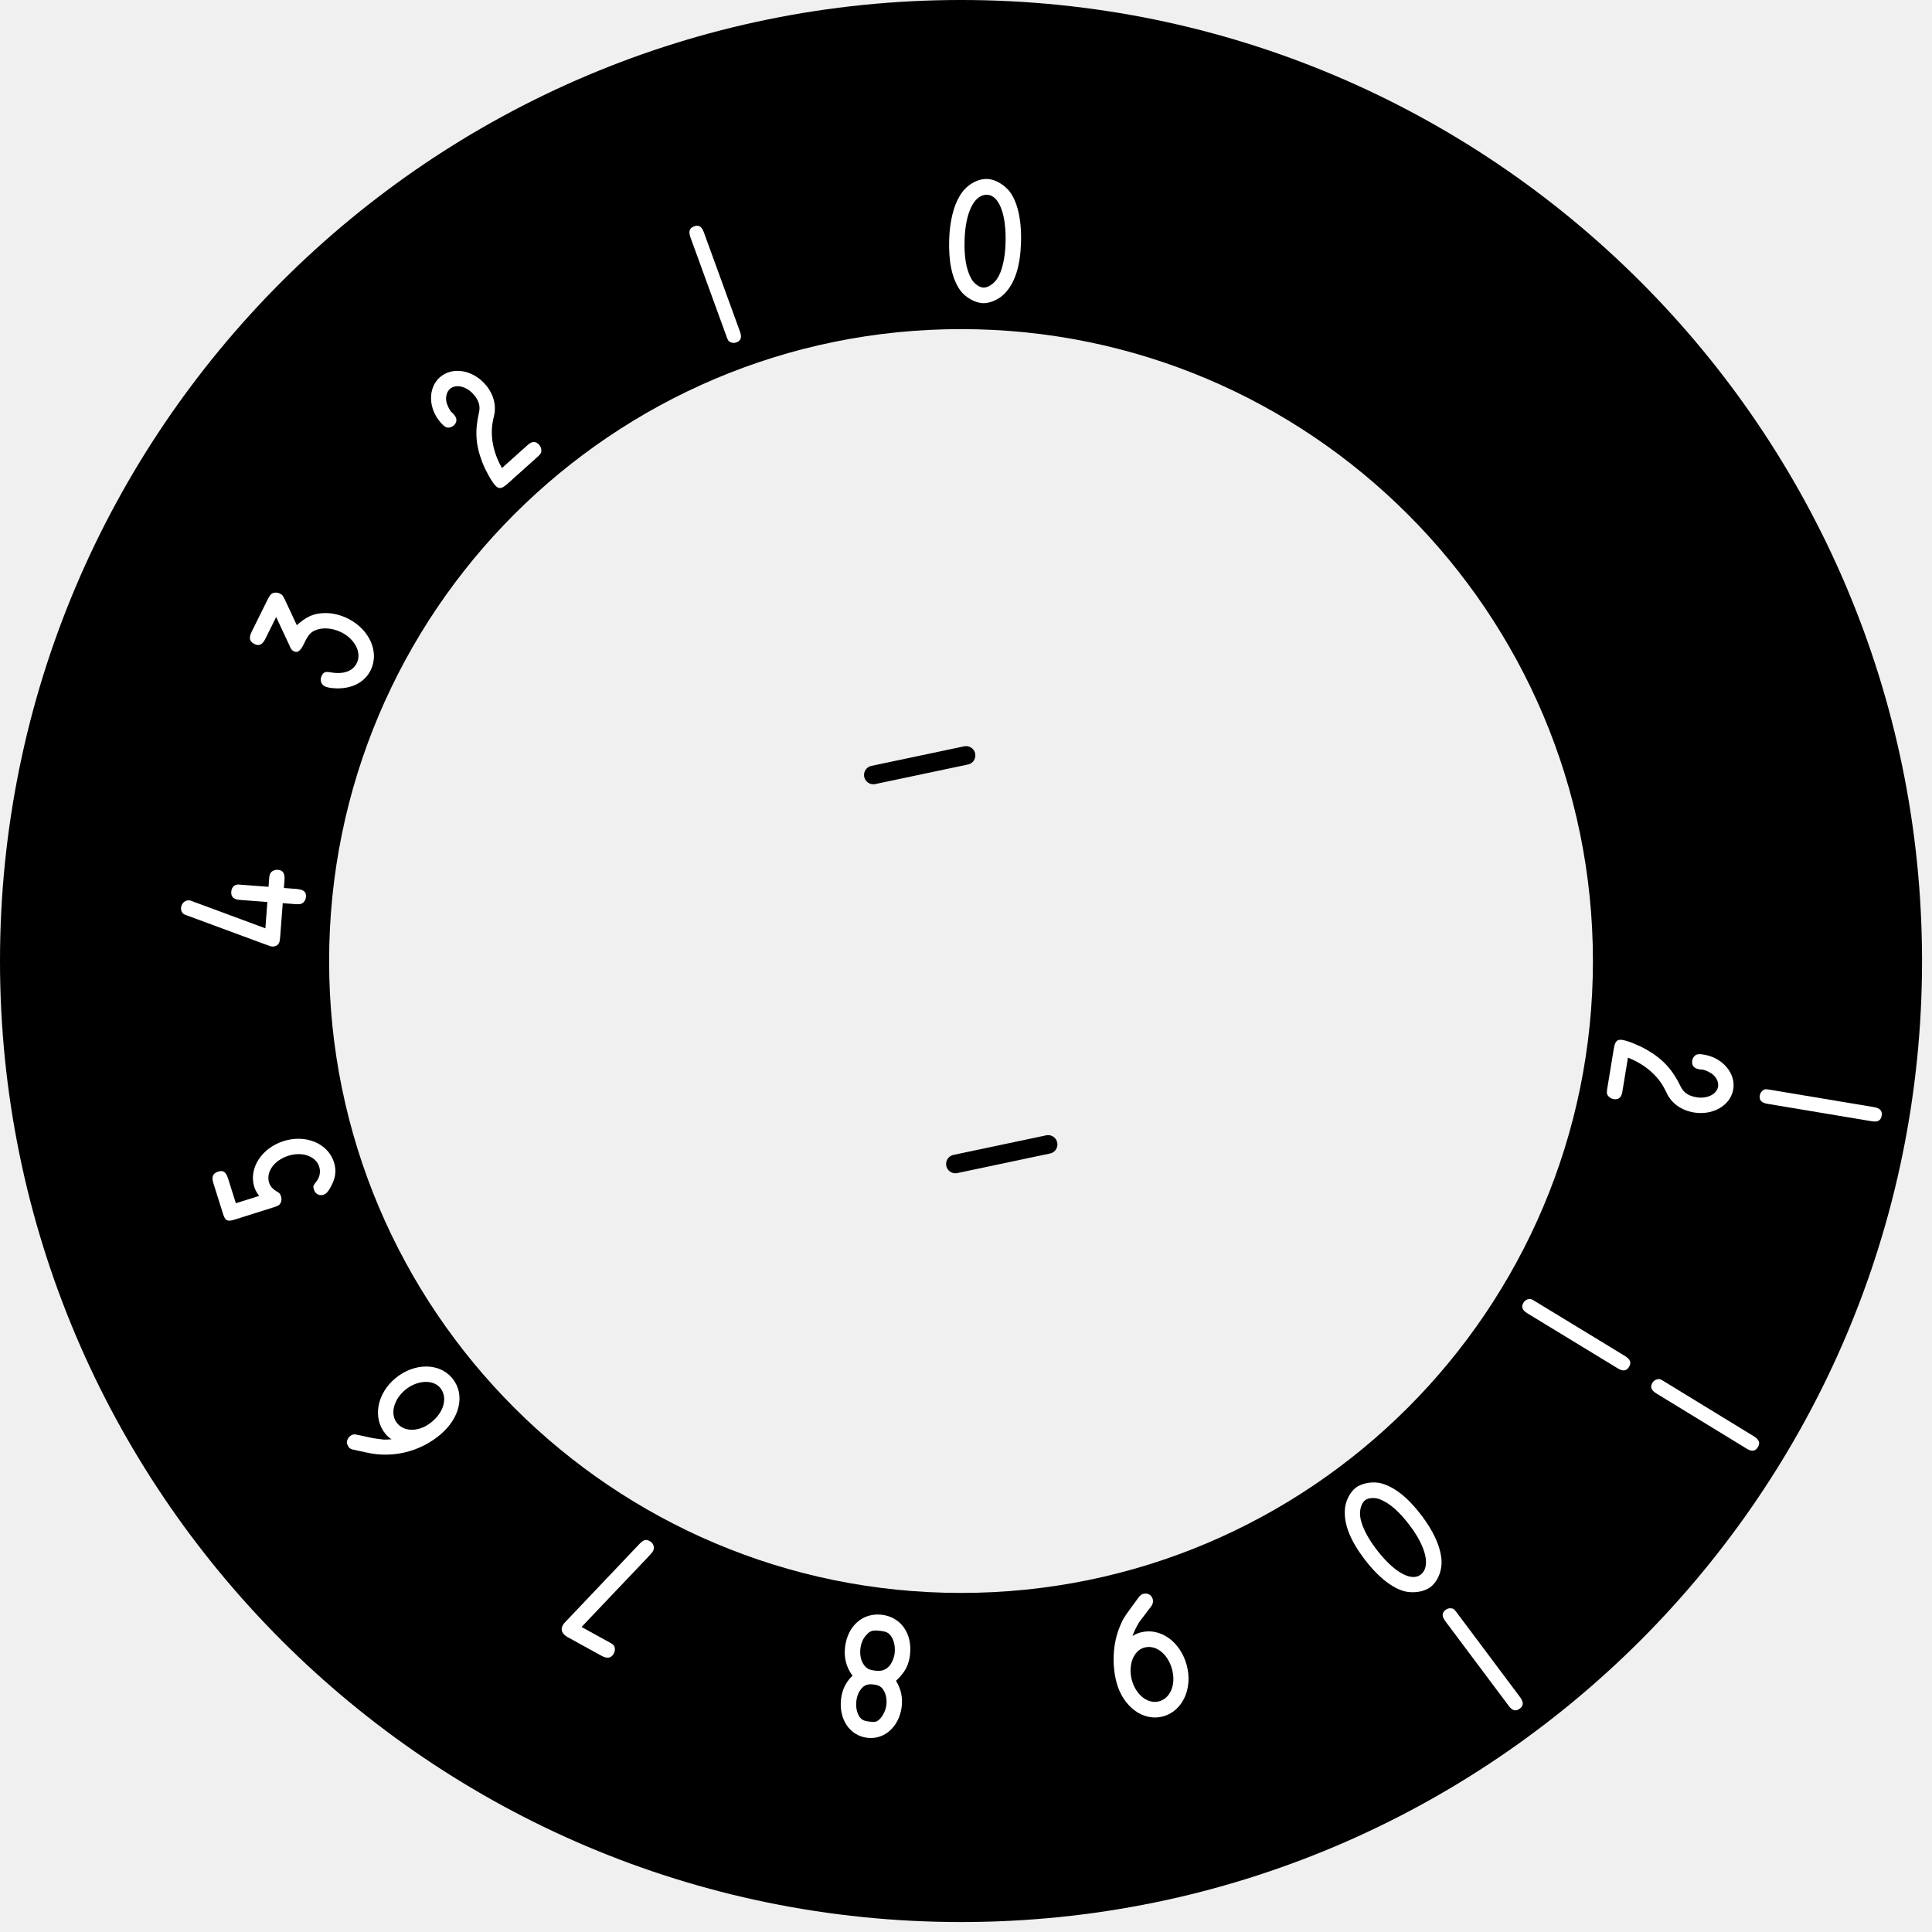
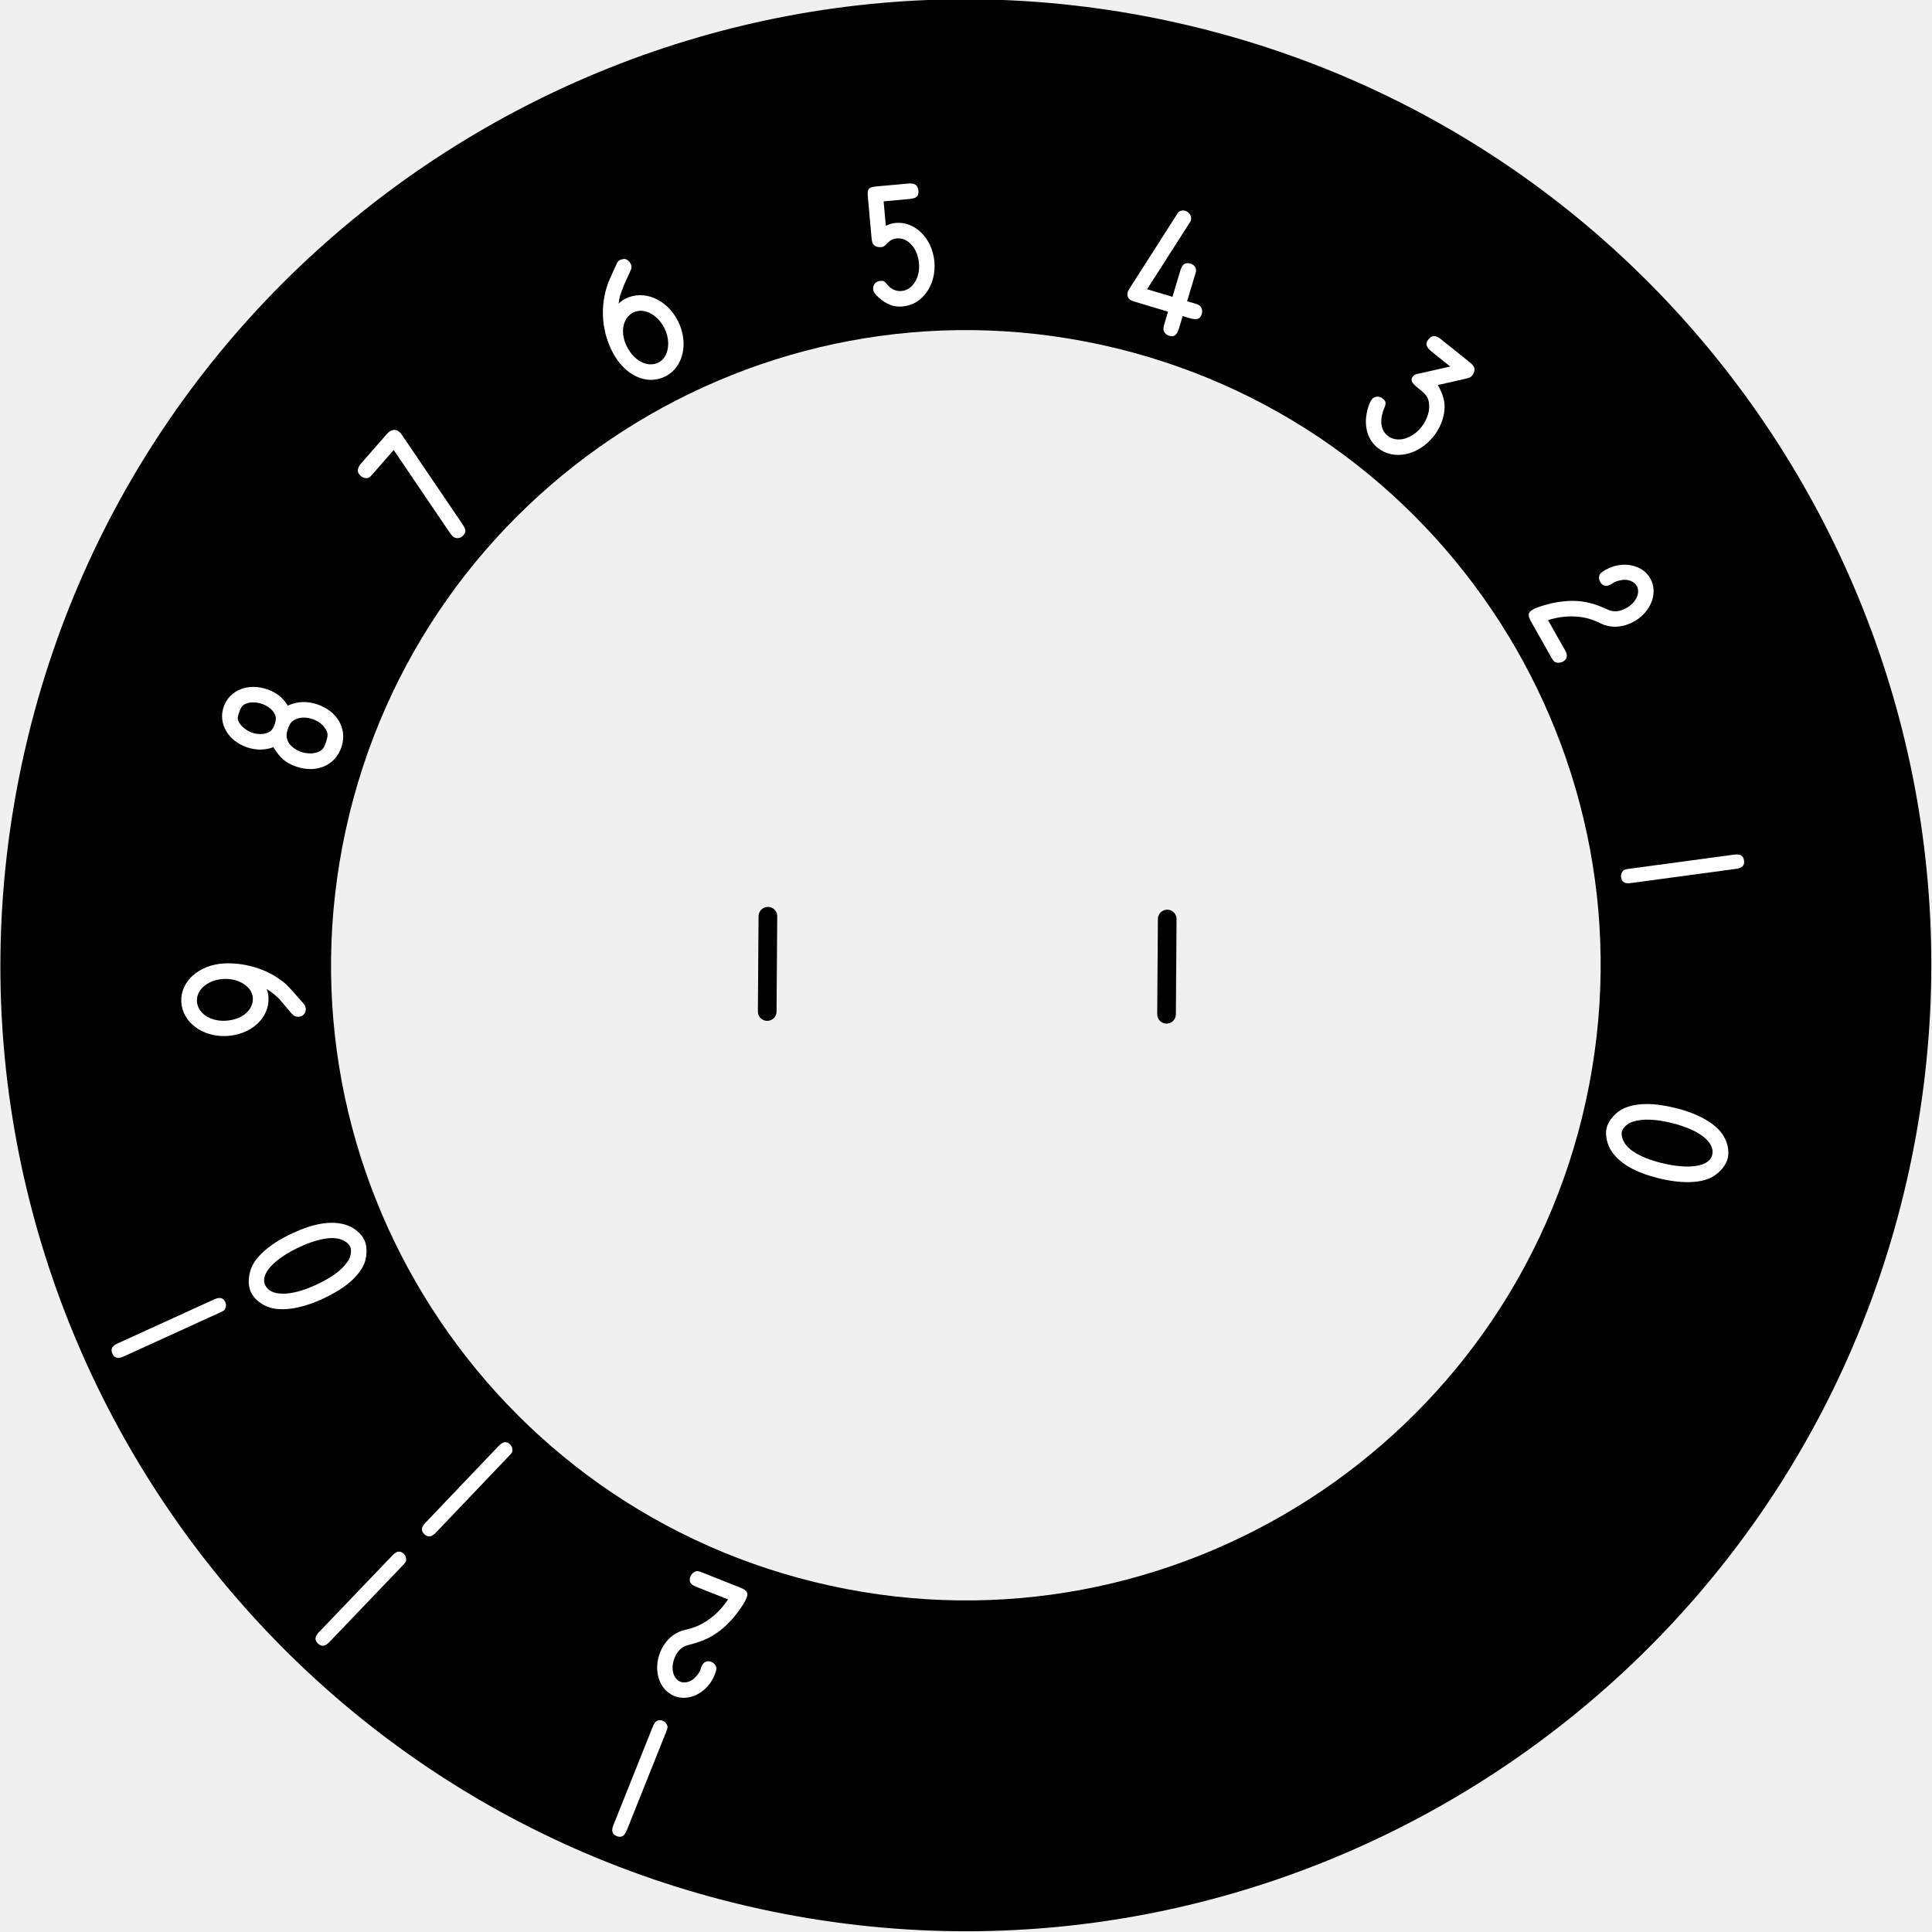
- <svg xmlns="http://www.w3.org/2000/svg" width="100%" height="100%" viewBox="0 0 104 104" version="1.1" xml:space="preserve" style="fill-rule:evenodd;clip-rule:evenodd;stroke-linecap:round;stroke-linejoin:round;stroke-miterlimit:2;">
-   <g transform="matrix(0.06,0,0,0.06,-177.766,-99.1796)">
+ <svg xmlns="http://www.w3.org/2000/svg" width="38mm" height="38mm" viewBox="0 0 143.622 143.622" version="1.1" xml:space="preserve" style="clip-rule:evenodd;fill-rule:evenodd;stroke-linecap:round;stroke-linejoin:round;stroke-miterlimit:2" id="svg22">
+   <defs id="defs22" />
+   <g transform="matrix(-0.01776319,0.08135878,-0.08130938,-0.01775241,344.2525,-194.7874)" id="g22">
    <g id="Tens" transform="matrix(0.96306,0,0,0.96306,615.443,-6263.18)">
-       <g transform="matrix(0.960526,0,0,0.960526,-483.409,155.269)">
-         <path d="M3972.86,8395.96C4487.29,8395.96 4904.93,8813.61 4904.93,9328.03C4904.93,9842.45 4487.29,10260.1 3972.86,10260.1C3458.44,10260.1 3040.8,9842.45 3040.8,9328.03C3040.8,8813.61 3458.44,8395.96 3972.86,8395.96ZM3972.86,8715.16C3634.61,8715.16 3360,8989.78 3360,9328.03C3360,9666.28 3634.61,9940.9 3972.86,9940.9C4311.11,9940.9 4585.73,9666.28 4585.73,9328.03C4585.73,8989.78 4311.11,8715.16 3972.86,8715.16Z" />
+       <g transform="matrix(0.960526,0,0,0.960526,-483.409,155.269)" id="g1">
+         <path d="m 3972.86,8395.96 c 514.43,0 932.07,417.65 932.07,932.07 0,514.42 -417.64,932.07 -932.07,932.07 -514.42,0 -932.06,-417.65 -932.06,-932.07 0,-514.42 417.64,-932.07 932.06,-932.07 z m 0,319.2 c -338.25,0 -612.86,274.62 -612.86,612.87 0,338.25 274.61,612.87 612.86,612.87 338.25,0 612.87,-274.62 612.87,-612.87 0,-338.25 -274.62,-612.87 -612.87,-612.87 z" id="path1" />
      </g>
      <g id="LINE" transform="matrix(-3.57214,-16.9334,16.9333,-3.57212,11523.8,12651.4)">
-         <path d="M308.409,-418.394L308.409,-423.496" style="fill:none;stroke:black;stroke-width:1px;" />
+         <path d="m 308.409,-418.394 v -5.102" style="fill:none;stroke:#000000;stroke-width:1px" id="path2" />
      </g>
      <g id="LINE1" transform="matrix(-3.57214,-16.9334,16.9333,-3.57212,11523.8,12651.4)">
-         <path d="M287.008,-418.394L287.008,-423.496" style="fill:none;stroke:black;stroke-width:1px;" />
+         <path d="m 287.008,-418.394 v -5.102" style="fill:none;stroke:#000000;stroke-width:1px" id="path3" />
      </g>
-       <g transform="matrix(1.03836,0,0,1.03836,-3235.18,-447.146)">
-         <g transform="matrix(-27.4685,164.388,-164.388,-27.4685,7049.33,9285.66)">
-           <path d="M0.305,-0.617C0.305,-0.649 0.293,-0.664 0.267,-0.664C0.24,-0.664 0.228,-0.649 0.228,-0.614L0.228,-0.047C0.228,-0.026 0.229,-0.021 0.234,-0.015C0.243,-0.004 0.254,0.001 0.267,0.001C0.293,0.001 0.305,-0.014 0.305,-0.047L0.305,-0.617Z" style="fill:white;fill-rule:nonzero;" />
+       <g transform="matrix(1.03836,0,0,1.03836,-3235.18,-447.146)" id="g7">
+         <g transform="matrix(-27.4685,164.388,-164.388,-27.4685,7049.33,9285.66)" id="g4">
+           <path d="m 0.305,-0.617 c 0,-0.032 -0.012,-0.047 -0.038,-0.047 -0.027,0 -0.039,0.015 -0.039,0.05 v 0.567 c 0,0.021 0.001,0.026 0.006,0.032 0.009,0.011 0.02,0.016 0.033,0.016 0.026,0 0.038,-0.015 0.038,-0.048 z" style="fill:#ffffff;fill-rule:nonzero" id="path4" />
        </g>
-         <g transform="matrix(-86.9487,142.189,-142.189,-86.9487,6968.86,9549.48)">
-           <path d="M0.305,-0.617C0.305,-0.649 0.293,-0.664 0.267,-0.664C0.24,-0.664 0.228,-0.649 0.228,-0.614L0.228,-0.047C0.228,-0.026 0.229,-0.021 0.234,-0.015C0.243,-0.004 0.254,0.001 0.267,0.001C0.293,0.001 0.305,-0.014 0.305,-0.047L0.305,-0.617Z" style="fill:white;fill-rule:nonzero;" />
+         <g transform="matrix(-86.9487,142.189,-142.189,-86.9487,6968.86,9549.48)" id="g5">
+           <path d="m 0.305,-0.617 c 0,-0.032 -0.012,-0.047 -0.038,-0.047 -0.027,0 -0.039,0.015 -0.039,0.05 v 0.567 c 0,0.021 0.001,0.026 0.006,0.032 0.009,0.011 0.02,0.016 0.033,0.016 0.026,0 0.038,-0.015 0.038,-0.048 z" style="fill:#ffffff;fill-rule:nonzero" id="path5" />
        </g>
-         <g transform="matrix(-133.421,99.8835,-99.8835,-133.421,6795.69,9764.52)">
-           <path d="M0.305,-0.617C0.305,-0.649 0.293,-0.664 0.267,-0.664C0.24,-0.664 0.228,-0.649 0.228,-0.614L0.228,-0.047C0.228,-0.026 0.229,-0.021 0.234,-0.015C0.243,-0.004 0.254,0.001 0.267,0.001C0.293,0.001 0.305,-0.014 0.305,-0.047L0.305,-0.617Z" style="fill:white;fill-rule:nonzero;" />
+         <g transform="matrix(-133.421,99.8835,-99.8835,-133.421,6795.69,9764.52)" id="g6">
+           <path d="m 0.305,-0.617 c 0,-0.032 -0.012,-0.047 -0.038,-0.047 -0.027,0 -0.039,0.015 -0.039,0.05 v 0.567 c 0,0.021 0.001,0.026 0.006,0.032 0.009,0.011 0.02,0.016 0.033,0.016 0.026,0 0.038,-0.015 0.038,-0.048 z" style="fill:#ffffff;fill-rule:nonzero" id="path6" />
        </g>
      </g>
-       <g transform="matrix(1.03836,0,0,1.03836,-3093.75,-305.714)">
-         <g transform="matrix(-27.0161,164.462,-164.462,-27.0161,6778.92,9125.26)">
-           <path d="M0.194,-0.083L0.195,-0.086C0.216,-0.181 0.265,-0.261 0.335,-0.31C0.359,-0.327 0.363,-0.33 0.373,-0.34C0.408,-0.374 0.428,-0.425 0.428,-0.481C0.428,-0.586 0.358,-0.67 0.27,-0.67C0.184,-0.67 0.112,-0.586 0.112,-0.485C0.112,-0.459 0.114,-0.449 0.122,-0.44C0.13,-0.432 0.141,-0.427 0.154,-0.427C0.18,-0.427 0.194,-0.443 0.194,-0.472L0.194,-0.478L0.193,-0.485C0.191,-0.5 0.2,-0.532 0.21,-0.549C0.225,-0.573 0.247,-0.587 0.27,-0.587C0.311,-0.587 0.345,-0.54 0.345,-0.482C0.345,-0.438 0.331,-0.408 0.3,-0.387C0.218,-0.329 0.171,-0.269 0.136,-0.176C0.119,-0.13 0.105,-0.069 0.105,-0.039C0.105,-0.009 0.118,-0 0.159,-0L0.381,-0C0.399,-0.001 0.401,-0.001 0.409,-0.006C0.42,-0.014 0.427,-0.028 0.427,-0.043C0.427,-0.07 0.412,-0.083 0.381,-0.083L0.194,-0.083Z" style="fill:white;fill-rule:nonzero;" />
+       <g transform="matrix(1.03836,0,0,1.03836,-3093.75,-305.714)" id="g21">
+         <g transform="matrix(-27.0161,164.462,-164.462,-27.0161,6778.92,9125.26)" id="g8">
+           <path d="m 0.194,-0.083 0.001,-0.003 c 0.021,-0.095 0.07,-0.175 0.14,-0.224 0.024,-0.017 0.028,-0.02 0.038,-0.03 0.035,-0.034 0.055,-0.085 0.055,-0.141 0,-0.105 -0.07,-0.189 -0.158,-0.189 -0.086,0 -0.158,0.084 -0.158,0.185 0,0.026 0.002,0.036 0.01,0.045 0.008,0.008 0.019,0.013 0.032,0.013 0.026,0 0.04,-0.016 0.04,-0.045 V -0.478 L 0.193,-0.485 C 0.191,-0.5 0.2,-0.532 0.21,-0.549 c 0.015,-0.024 0.037,-0.038 0.06,-0.038 0.041,0 0.075,0.047 0.075,0.105 0,0.044 -0.014,0.074 -0.045,0.095 C 0.218,-0.329 0.171,-0.269 0.136,-0.176 0.119,-0.13 0.105,-0.069 0.105,-0.039 0.105,-0.009 0.118,0 0.159,0 h 0.222 c 0.018,-0.001 0.02,-0.001 0.028,-0.006 0.011,-0.008 0.018,-0.022 0.018,-0.037 0,-0.027 -0.015,-0.04 -0.046,-0.04 z" style="fill:#ffffff;fill-rule:nonzero" id="path7" />
        </g>
-         <g transform="matrix(-86.6808,142.352,-142.352,-86.6808,6716.87,9341.37)">
-           <path d="M0.305,-0.617C0.305,-0.649 0.293,-0.664 0.267,-0.664C0.24,-0.664 0.228,-0.649 0.228,-0.614L0.228,-0.047C0.228,-0.026 0.229,-0.021 0.234,-0.015C0.243,-0.004 0.254,0.001 0.267,0.001C0.293,0.001 0.305,-0.014 0.305,-0.047L0.305,-0.617Z" style="fill:white;fill-rule:nonzero;" />
+         <g transform="matrix(-86.6808,142.352,-142.352,-86.6808,6716.87,9341.37)" id="g9">
+           <path d="m 0.305,-0.617 c 0,-0.032 -0.012,-0.047 -0.038,-0.047 -0.027,0 -0.039,0.015 -0.039,0.05 v 0.567 c 0,0.021 0.001,0.026 0.006,0.032 0.009,0.011 0.02,0.016 0.033,0.016 0.026,0 0.038,-0.015 0.038,-0.048 z" style="fill:#ffffff;fill-rule:nonzero" id="path8" />
        </g>
-         <g transform="matrix(-133.271,100.083,-100.083,-133.271,6578.64,9518.63)">
-           <path d="M0.267,-0.669C0.212,-0.669 0.152,-0.63 0.122,-0.573C0.09,-0.516 0.073,-0.432 0.073,-0.338C0.073,-0.216 0.095,-0.128 0.14,-0.067C0.168,-0.029 0.223,-0 0.266,-0C0.306,-0 0.356,-0.025 0.385,-0.06C0.436,-0.12 0.46,-0.208 0.46,-0.331C0.46,-0.457 0.433,-0.557 0.385,-0.611C0.352,-0.646 0.306,-0.669 0.267,-0.669ZM0.269,-0.584C0.334,-0.584 0.377,-0.481 0.377,-0.326C0.377,-0.244 0.363,-0.174 0.338,-0.134C0.32,-0.105 0.29,-0.084 0.266,-0.084C0.244,-0.084 0.215,-0.103 0.2,-0.128C0.17,-0.177 0.156,-0.244 0.156,-0.34C0.156,-0.487 0.201,-0.584 0.269,-0.584Z" style="fill:white;fill-rule:nonzero;" />
+         <g transform="matrix(-133.271,100.083,-100.083,-133.271,6578.64,9518.63)" id="g10">
+           <path d="m 0.267,-0.669 c -0.055,0 -0.115,0.039 -0.145,0.096 -0.032,0.057 -0.049,0.141 -0.049,0.235 0,0.122 0.022,0.21 0.067,0.271 C 0.168,-0.029 0.223,0 0.266,0 0.306,0 0.356,-0.025 0.385,-0.06 0.436,-0.12 0.46,-0.208 0.46,-0.331 0.46,-0.457 0.433,-0.557 0.385,-0.611 0.352,-0.646 0.306,-0.669 0.267,-0.669 Z m 0.002,0.085 c 0.065,0 0.108,0.103 0.108,0.258 0,0.082 -0.014,0.152 -0.039,0.192 -0.018,0.029 -0.048,0.05 -0.072,0.05 -0.022,0 -0.051,-0.019 -0.066,-0.044 -0.03,-0.049 -0.044,-0.116 -0.044,-0.212 0,-0.147 0.045,-0.244 0.113,-0.244 z" style="fill:#ffffff;fill-rule:nonzero" id="path9" />
        </g>
-         <g transform="matrix(-161.021,43.0118,-43.0118,-161.021,6384.5,9631.95)">
-           <path d="M0.314,-0.205L0.313,-0.204C0.297,-0.179 0.263,-0.142 0.247,-0.132L0.188,-0.086C0.187,-0.085 0.187,-0.085 0.184,-0.083C0.178,-0.079 0.177,-0.078 0.174,-0.075C0.162,-0.065 0.157,-0.054 0.157,-0.041C0.157,-0.017 0.175,-0 0.199,-0C0.208,-0 0.218,-0.004 0.228,-0.012L0.284,-0.057C0.331,-0.095 0.343,-0.106 0.368,-0.14C0.426,-0.216 0.461,-0.324 0.461,-0.424C0.461,-0.56 0.376,-0.665 0.267,-0.665C0.158,-0.665 0.072,-0.562 0.072,-0.432C0.072,-0.3 0.157,-0.197 0.267,-0.197C0.282,-0.197 0.294,-0.199 0.306,-0.202L0.314,-0.205ZM0.266,-0.581C0.329,-0.581 0.378,-0.515 0.378,-0.432C0.378,-0.349 0.328,-0.281 0.268,-0.281C0.203,-0.281 0.154,-0.346 0.154,-0.434C0.154,-0.517 0.203,-0.581 0.266,-0.581Z" style="fill:white;fill-rule:nonzero;" />
+         <g transform="matrix(-161.021,43.0118,-43.0118,-161.021,6384.5,9631.95)" id="g11">
+           <path d="m 0.314,-0.205 -0.001,0.001 c -0.016,0.025 -0.05,0.062 -0.066,0.072 L 0.188,-0.086 C 0.187,-0.085 0.187,-0.085 0.184,-0.083 0.178,-0.079 0.177,-0.078 0.174,-0.075 0.162,-0.065 0.157,-0.054 0.157,-0.041 0.157,-0.017 0.175,0 0.199,0 0.208,0 0.218,-0.004 0.228,-0.012 l 0.056,-0.045 c 0.047,-0.038 0.059,-0.049 0.084,-0.083 0.058,-0.076 0.093,-0.184 0.093,-0.284 0,-0.136 -0.085,-0.241 -0.194,-0.241 -0.109,0 -0.195,0.103 -0.195,0.233 0,0.132 0.085,0.235 0.195,0.235 0.015,0 0.027,-0.002 0.039,-0.005 z M 0.266,-0.581 c 0.063,0 0.112,0.066 0.112,0.149 0,0.083 -0.05,0.151 -0.11,0.151 -0.065,0 -0.114,-0.065 -0.114,-0.153 0,-0.083 0.049,-0.147 0.112,-0.147 z" style="fill:#ffffff;fill-rule:nonzero" id="path10" />
        </g>
-         <g transform="matrix(-165.478,-19.8684,19.8684,-165.478,6162.16,9664.42)">
-           <path d="M0.148,-0.344C0.106,-0.292 0.091,-0.255 0.091,-0.197C0.091,-0.082 0.164,-0.001 0.267,-0.001C0.37,-0.001 0.443,-0.082 0.443,-0.197C0.443,-0.254 0.424,-0.304 0.386,-0.344L0.384,-0.346L0.386,-0.347C0.416,-0.384 0.431,-0.426 0.431,-0.477C0.431,-0.587 0.361,-0.668 0.266,-0.668C0.172,-0.668 0.102,-0.587 0.102,-0.479C0.102,-0.428 0.118,-0.384 0.149,-0.345L0.148,-0.344ZM0.267,-0.58C0.298,-0.58 0.312,-0.574 0.327,-0.553C0.34,-0.534 0.348,-0.507 0.348,-0.479C0.348,-0.448 0.339,-0.42 0.323,-0.401C0.309,-0.385 0.294,-0.379 0.266,-0.379C0.241,-0.379 0.225,-0.385 0.213,-0.399C0.195,-0.419 0.185,-0.449 0.185,-0.48C0.185,-0.511 0.199,-0.548 0.216,-0.565C0.228,-0.578 0.237,-0.58 0.267,-0.58ZM0.266,-0.304C0.301,-0.304 0.315,-0.298 0.332,-0.279C0.35,-0.259 0.36,-0.228 0.36,-0.196C0.36,-0.166 0.352,-0.138 0.336,-0.118C0.319,-0.093 0.305,-0.088 0.263,-0.088C0.232,-0.088 0.218,-0.093 0.202,-0.112C0.185,-0.132 0.174,-0.165 0.174,-0.198C0.174,-0.224 0.182,-0.251 0.194,-0.27C0.212,-0.294 0.232,-0.304 0.266,-0.304Z" style="fill:white;fill-rule:nonzero;" />
+         <g transform="matrix(-165.478,-19.8684,19.8684,-165.478,6162.16,9664.42)" id="g12">
+           <path d="m 0.148,-0.344 c -0.042,0.052 -0.057,0.089 -0.057,0.147 0,0.115 0.073,0.196 0.176,0.196 0.103,0 0.176,-0.081 0.176,-0.196 0,-0.057 -0.019,-0.107 -0.057,-0.147 L 0.384,-0.346 0.386,-0.347 c 0.03,-0.037 0.045,-0.079 0.045,-0.13 0,-0.11 -0.07,-0.191 -0.165,-0.191 -0.094,0 -0.164,0.081 -0.164,0.189 0,0.051 0.016,0.095 0.047,0.134 z M 0.267,-0.58 c 0.031,0 0.045,0.006 0.06,0.027 0.013,0.019 0.021,0.046 0.021,0.074 0,0.031 -0.009,0.059 -0.025,0.078 -0.014,0.016 -0.029,0.022 -0.057,0.022 -0.025,0 -0.041,-0.006 -0.053,-0.02 -0.018,-0.02 -0.028,-0.05 -0.028,-0.081 0,-0.031 0.014,-0.068 0.031,-0.085 0.012,-0.013 0.021,-0.015 0.051,-0.015 z m -0.001,0.276 c 0.035,0 0.049,0.006 0.066,0.025 0.018,0.02 0.028,0.051 0.028,0.083 0,0.03 -0.008,0.058 -0.024,0.078 -0.017,0.025 -0.031,0.03 -0.073,0.03 -0.031,0 -0.045,-0.005 -0.061,-0.024 -0.017,-0.02 -0.028,-0.053 -0.028,-0.086 0,-0.026 0.008,-0.053 0.02,-0.072 0.018,-0.024 0.038,-0.034 0.072,-0.034 z" style="fill:#ffffff;fill-rule:nonzero" id="path11" />
        </g>
-         <g transform="matrix(-145.98,-80.4206,80.4206,-145.98,5943.64,9611.9)">
-           <path d="M0.331,-0.582L0.198,-0.075C0.193,-0.056 0.191,-0.044 0.191,-0.039C0.191,-0.017 0.209,-0 0.232,-0C0.257,-0 0.266,-0.01 0.275,-0.045L0.42,-0.599C0.423,-0.612 0.424,-0.615 0.424,-0.622C0.424,-0.65 0.405,-0.666 0.37,-0.666L0.165,-0.666C0.127,-0.666 0.11,-0.653 0.11,-0.623C0.11,-0.609 0.117,-0.594 0.128,-0.587C0.135,-0.583 0.14,-0.582 0.158,-0.582L0.331,-0.582Z" style="fill:white;fill-rule:nonzero;" />
+         <g transform="matrix(-145.98,-80.4206,80.4206,-145.98,5943.64,9611.9)" id="g13">
+           <path d="M 0.331,-0.582 0.198,-0.075 C 0.193,-0.056 0.191,-0.044 0.191,-0.039 0.191,-0.017 0.209,0 0.232,0 0.257,0 0.266,-0.01 0.275,-0.045 L 0.42,-0.599 C 0.423,-0.612 0.424,-0.615 0.424,-0.622 0.424,-0.65 0.405,-0.666 0.37,-0.666 H 0.165 c -0.038,0 -0.055,0.013 -0.055,0.043 0,0.014 0.007,0.029 0.018,0.036 0.007,0.004 0.012,0.005 0.03,0.005 z" style="fill:#ffffff;fill-rule:nonzero" id="path12" />
        </g>
-         <g transform="matrix(-105.76,-128.812,128.812,-105.76,5760.51,9481.42)">
-           <path d="M0.219,-0.46C0.231,-0.477 0.243,-0.493 0.248,-0.497C0.261,-0.51 0.275,-0.522 0.288,-0.534L0.293,-0.538L0.346,-0.58C0.357,-0.589 0.364,-0.595 0.365,-0.596C0.371,-0.603 0.374,-0.611 0.374,-0.621C0.374,-0.637 0.366,-0.653 0.356,-0.659C0.351,-0.662 0.332,-0.666 0.327,-0.665C0.324,-0.665 0.313,-0.66 0.311,-0.658L0.244,-0.605C0.136,-0.519 0.072,-0.387 0.072,-0.247C0.072,-0.103 0.153,0.001 0.266,0.001C0.374,0.001 0.46,-0.103 0.46,-0.234C0.46,-0.365 0.373,-0.467 0.263,-0.467C0.249,-0.467 0.236,-0.465 0.225,-0.462L0.219,-0.46ZM0.267,-0.382C0.329,-0.382 0.378,-0.316 0.378,-0.233C0.378,-0.151 0.327,-0.082 0.267,-0.082C0.202,-0.082 0.154,-0.147 0.154,-0.234C0.154,-0.318 0.203,-0.382 0.267,-0.382Z" style="fill:white;fill-rule:nonzero;" />
+         <g transform="matrix(-105.76,-128.812,128.812,-105.76,5760.51,9481.42)" id="g14">
+           <path d="M 0.219,-0.46 C 0.231,-0.477 0.243,-0.493 0.248,-0.497 0.261,-0.51 0.275,-0.522 0.288,-0.534 L 0.293,-0.538 0.346,-0.58 c 0.011,-0.009 0.018,-0.015 0.019,-0.016 0.006,-0.007 0.009,-0.015 0.009,-0.025 0,-0.016 -0.008,-0.032 -0.018,-0.038 -0.005,-0.003 -0.024,-0.007 -0.029,-0.006 -0.003,0 -0.014,0.005 -0.016,0.007 l -0.067,0.053 c -0.108,0.086 -0.172,0.218 -0.172,0.358 0,0.144 0.081,0.248 0.194,0.248 0.108,0 0.194,-0.104 0.194,-0.235 0,-0.131 -0.087,-0.233 -0.197,-0.233 -0.014,0 -0.027,0.002 -0.038,0.005 z m 0.048,0.078 c 0.062,0 0.111,0.066 0.111,0.149 0,0.082 -0.051,0.151 -0.111,0.151 -0.065,0 -0.113,-0.065 -0.113,-0.152 0,-0.084 0.049,-0.148 0.113,-0.148 z" style="fill:#ffffff;fill-rule:nonzero" id="path13" />
        </g>
-         <g transform="matrix(-50.0333,-158.979,158.979,-50.0333,5638.86,9292.35)">
-           <path d="M0.194,-0.571L0.332,-0.571C0.371,-0.571 0.385,-0.582 0.385,-0.611C0.385,-0.641 0.369,-0.654 0.334,-0.654L0.161,-0.654C0.121,-0.654 0.112,-0.645 0.112,-0.604L0.112,-0.385C0.112,-0.358 0.114,-0.351 0.122,-0.342C0.13,-0.333 0.143,-0.328 0.156,-0.328C0.17,-0.328 0.174,-0.33 0.183,-0.337C0.205,-0.358 0.224,-0.367 0.246,-0.367C0.306,-0.367 0.353,-0.305 0.353,-0.224C0.353,-0.146 0.306,-0.084 0.247,-0.084C0.218,-0.084 0.192,-0.098 0.175,-0.123C0.159,-0.146 0.157,-0.148 0.137,-0.148C0.113,-0.148 0.096,-0.131 0.096,-0.108C0.096,-0.093 0.101,-0.084 0.119,-0.063C0.16,-0.019 0.196,-0.001 0.246,-0.001C0.352,-0.001 0.436,-0.1 0.436,-0.225C0.436,-0.35 0.352,-0.45 0.248,-0.45C0.231,-0.45 0.216,-0.447 0.202,-0.442L0.194,-0.44L0.194,-0.571Z" style="fill:white;fill-rule:nonzero;" />
+         <g transform="matrix(-50.0333,-158.979,158.979,-50.0333,5638.86,9292.35)" id="g15">
+           <path d="m 0.194,-0.571 h 0.138 c 0.039,0 0.053,-0.011 0.053,-0.04 0,-0.03 -0.016,-0.043 -0.051,-0.043 H 0.161 c -0.04,0 -0.049,0.009 -0.049,0.05 v 0.219 c 0,0.027 0.002,0.034 0.01,0.043 0.008,0.009 0.021,0.014 0.034,0.014 0.014,0 0.018,-0.002 0.027,-0.009 0.022,-0.021 0.041,-0.03 0.063,-0.03 0.06,0 0.107,0.062 0.107,0.143 0,0.078 -0.047,0.14 -0.106,0.14 -0.029,0 -0.055,-0.014 -0.072,-0.039 -0.016,-0.023 -0.018,-0.025 -0.038,-0.025 -0.024,0 -0.041,0.017 -0.041,0.04 0,0.015 0.005,0.024 0.023,0.045 0.041,0.044 0.077,0.062 0.127,0.062 0.106,0 0.19,-0.099 0.19,-0.224 0,-0.125 -0.084,-0.225 -0.188,-0.225 -0.017,0 -0.032,0.003 -0.046,0.008 L 0.194,-0.44 Z" style="fill:#ffffff;fill-rule:nonzero" id="path14" />
        </g>
-         <g transform="matrix(12.6618,-166.185,166.185,12.6618,5596.79,9071.76)">
-           <path d="M0.155,-0.204L0.266,-0.592L0.267,-0.597C0.268,-0.598 0.269,-0.602 0.271,-0.609C0.273,-0.615 0.274,-0.621 0.274,-0.624C0.274,-0.647 0.254,-0.665 0.23,-0.665C0.211,-0.665 0.195,-0.652 0.193,-0.633C0.192,-0.631 0.192,-0.63 0.192,-0.63L0.069,-0.199L0.067,-0.191C0.061,-0.17 0.06,-0.167 0.06,-0.16C0.06,-0.143 0.07,-0.128 0.084,-0.124C0.091,-0.122 0.097,-0.121 0.117,-0.121L0.297,-0.121L0.297,-0.058C0.297,-0.03 0.299,-0.023 0.306,-0.014C0.314,-0.004 0.327,0.001 0.34,0.001C0.369,0.001 0.379,-0.014 0.379,-0.059L0.379,-0.121L0.42,-0.121C0.458,-0.121 0.474,-0.133 0.474,-0.161C0.474,-0.177 0.465,-0.194 0.453,-0.199C0.445,-0.203 0.439,-0.204 0.423,-0.204L0.379,-0.204L0.379,-0.357C0.382,-0.384 0.365,-0.402 0.338,-0.402C0.31,-0.402 0.297,-0.387 0.297,-0.352L0.297,-0.204L0.155,-0.204Z" style="fill:white;fill-rule:nonzero;" />
+         <g transform="matrix(12.6618,-166.185,166.185,12.6618,5596.79,9071.76)" id="g16">
+           <path d="m 0.155,-0.204 0.111,-0.388 0.001,-0.005 c 0.001,-0.001 0.002,-0.005 0.004,-0.012 0.002,-0.006 0.003,-0.012 0.003,-0.015 0,-0.023 -0.02,-0.041 -0.044,-0.041 -0.019,0 -0.035,0.013 -0.037,0.032 C 0.192,-0.631 0.192,-0.63 0.192,-0.63 L 0.069,-0.199 0.067,-0.191 C 0.061,-0.17 0.06,-0.167 0.06,-0.16 c 0,0.017 0.01,0.032 0.024,0.036 0.007,0.002 0.013,0.003 0.033,0.003 h 0.18 v 0.063 c 0,0.028 0.002,0.035 0.009,0.044 0.008,0.01 0.021,0.015 0.034,0.015 0.029,0 0.039,-0.015 0.039,-0.06 V -0.121 H 0.42 c 0.038,0 0.054,-0.012 0.054,-0.04 0,-0.016 -0.009,-0.033 -0.021,-0.038 C 0.445,-0.203 0.439,-0.204 0.423,-0.204 H 0.379 v -0.153 c 0.003,-0.027 -0.014,-0.045 -0.041,-0.045 -0.028,0 -0.041,0.015 -0.041,0.05 v 0.148 z" style="fill:#ffffff;fill-rule:nonzero" id="path15" />
        </g>
-         <g transform="matrix(73.9791,-149.348,149.348,73.9791,5639.71,8851.11)">
-           <path d="M0.304,-0.463L0.392,-0.573C0.415,-0.602 0.416,-0.604 0.416,-0.622C0.416,-0.636 0.407,-0.653 0.396,-0.659C0.388,-0.663 0.377,-0.665 0.356,-0.665L0.164,-0.665C0.128,-0.665 0.112,-0.652 0.112,-0.623C0.112,-0.593 0.127,-0.582 0.168,-0.582L0.294,-0.582L0.195,-0.458C0.193,-0.455 0.19,-0.453 0.189,-0.45C0.187,-0.449 0.186,-0.447 0.185,-0.446C0.174,-0.433 0.171,-0.426 0.171,-0.415C0.171,-0.392 0.188,-0.384 0.231,-0.384C0.281,-0.385 0.303,-0.38 0.323,-0.362C0.356,-0.334 0.376,-0.284 0.376,-0.232C0.376,-0.149 0.327,-0.083 0.264,-0.083C0.215,-0.083 0.177,-0.12 0.157,-0.188C0.149,-0.215 0.141,-0.222 0.119,-0.222C0.095,-0.222 0.076,-0.205 0.076,-0.182C0.076,-0.172 0.079,-0.159 0.085,-0.142C0.119,-0.052 0.185,0.001 0.263,0.001C0.372,0.001 0.458,-0.102 0.458,-0.233C0.458,-0.286 0.444,-0.337 0.417,-0.378C0.393,-0.416 0.361,-0.44 0.304,-0.463Z" style="fill:white;fill-rule:nonzero;" />
+         <g transform="matrix(73.9791,-149.348,149.348,73.9791,5639.71,8851.11)" id="g17">
+           <path d="m 0.304,-0.463 0.088,-0.11 c 0.023,-0.029 0.024,-0.031 0.024,-0.049 0,-0.014 -0.009,-0.031 -0.02,-0.037 C 0.388,-0.663 0.377,-0.665 0.356,-0.665 H 0.164 c -0.036,0 -0.052,0.013 -0.052,0.042 0,0.03 0.015,0.041 0.056,0.041 h 0.126 l -0.099,0.124 c -0.002,0.003 -0.005,0.005 -0.006,0.008 -0.002,0.001 -0.003,0.003 -0.004,0.004 -0.011,0.013 -0.014,0.02 -0.014,0.031 0,0.023 0.017,0.031 0.06,0.031 0.05,-0.001 0.072,0.004 0.092,0.022 0.033,0.028 0.053,0.078 0.053,0.13 0,0.083 -0.049,0.149 -0.112,0.149 -0.049,0 -0.087,-0.037 -0.107,-0.105 -0.008,-0.027 -0.016,-0.034 -0.038,-0.034 -0.024,0 -0.043,0.017 -0.043,0.04 0,0.01 0.003,0.023 0.009,0.04 0.034,0.09 0.1,0.143 0.178,0.143 0.109,0 0.195,-0.103 0.195,-0.234 0,-0.053 -0.014,-0.104 -0.041,-0.145 C 0.393,-0.416 0.361,-0.44 0.304,-0.463 Z" style="fill:#ffffff;fill-rule:nonzero" id="path16" />
        </g>
-         <g transform="matrix(124.162,-111.182,111.182,124.162,5762.21,8662.4)">
-           <path d="M0.194,-0.083L0.195,-0.086C0.216,-0.181 0.265,-0.261 0.335,-0.31C0.359,-0.327 0.363,-0.33 0.373,-0.34C0.408,-0.374 0.428,-0.425 0.428,-0.481C0.428,-0.586 0.358,-0.67 0.27,-0.67C0.184,-0.67 0.112,-0.586 0.112,-0.485C0.112,-0.459 0.114,-0.449 0.122,-0.44C0.13,-0.432 0.141,-0.427 0.154,-0.427C0.18,-0.427 0.194,-0.443 0.194,-0.472L0.194,-0.478L0.193,-0.485C0.191,-0.5 0.2,-0.532 0.21,-0.549C0.225,-0.573 0.247,-0.587 0.27,-0.587C0.311,-0.587 0.345,-0.54 0.345,-0.482C0.345,-0.438 0.331,-0.408 0.3,-0.387C0.218,-0.329 0.171,-0.269 0.136,-0.176C0.119,-0.13 0.105,-0.069 0.105,-0.039C0.105,-0.009 0.118,-0 0.159,-0L0.381,-0C0.399,-0.001 0.401,-0.001 0.409,-0.006C0.42,-0.014 0.427,-0.028 0.427,-0.043C0.427,-0.07 0.412,-0.083 0.381,-0.083L0.194,-0.083Z" style="fill:white;fill-rule:nonzero;" />
+         <g transform="matrix(124.162,-111.182,111.182,124.162,5762.21,8662.4)" id="g18">
+           <path d="m 0.194,-0.083 0.001,-0.003 c 0.021,-0.095 0.07,-0.175 0.14,-0.224 0.024,-0.017 0.028,-0.02 0.038,-0.03 0.035,-0.034 0.055,-0.085 0.055,-0.141 0,-0.105 -0.07,-0.189 -0.158,-0.189 -0.086,0 -0.158,0.084 -0.158,0.185 0,0.026 0.002,0.036 0.01,0.045 0.008,0.008 0.019,0.013 0.032,0.013 0.026,0 0.04,-0.016 0.04,-0.045 V -0.478 L 0.193,-0.485 C 0.191,-0.5 0.2,-0.532 0.21,-0.549 c 0.015,-0.024 0.037,-0.038 0.06,-0.038 0.041,0 0.075,0.047 0.075,0.105 0,0.044 -0.014,0.074 -0.045,0.095 C 0.218,-0.329 0.171,-0.269 0.136,-0.176 0.119,-0.13 0.105,-0.069 0.105,-0.039 0.105,-0.009 0.118,0 0.159,0 h 0.222 c 0.018,-0.001 0.02,-0.001 0.028,-0.006 0.011,-0.008 0.018,-0.022 0.018,-0.037 0,-0.027 -0.015,-0.04 -0.046,-0.04 z" style="fill:#ffffff;fill-rule:nonzero" id="path17" />
        </g>
-         <g transform="matrix(156.623,-56.9834,56.9834,156.623,5945.56,8532.83)">
-           <path d="M0.305,-0.617C0.305,-0.649 0.293,-0.664 0.267,-0.664C0.24,-0.664 0.228,-0.649 0.228,-0.614L0.228,-0.047C0.228,-0.026 0.229,-0.021 0.234,-0.015C0.243,-0.004 0.254,0.001 0.267,0.001C0.293,0.001 0.305,-0.014 0.305,-0.047L0.305,-0.617Z" style="fill:white;fill-rule:nonzero;" />
+         <g transform="matrix(156.623,-56.9834,56.9834,156.623,5945.56,8532.83)" id="g19">
+           <path d="m 0.305,-0.617 c 0,-0.032 -0.012,-0.047 -0.038,-0.047 -0.027,0 -0.039,0.015 -0.039,0.05 v 0.567 c 0,0.021 0.001,0.026 0.006,0.032 0.009,0.011 0.02,0.016 0.033,0.016 0.026,0 0.038,-0.015 0.038,-0.048 z" style="fill:#ffffff;fill-rule:nonzero" id="path18" />
        </g>
-         <g transform="matrix(166.577,5.48141,-5.48141,166.577,6164.34,8481.11)">
-           <path d="M0.267,-0.669C0.212,-0.669 0.152,-0.63 0.122,-0.573C0.09,-0.516 0.073,-0.432 0.073,-0.338C0.073,-0.216 0.095,-0.128 0.14,-0.067C0.168,-0.029 0.223,-0 0.266,-0C0.306,-0 0.356,-0.025 0.385,-0.06C0.436,-0.12 0.46,-0.208 0.46,-0.331C0.46,-0.457 0.433,-0.557 0.385,-0.611C0.352,-0.646 0.306,-0.669 0.267,-0.669ZM0.269,-0.584C0.334,-0.584 0.377,-0.481 0.377,-0.326C0.377,-0.244 0.363,-0.174 0.338,-0.134C0.32,-0.105 0.29,-0.084 0.266,-0.084C0.244,-0.084 0.215,-0.103 0.2,-0.128C0.17,-0.177 0.156,-0.244 0.156,-0.34C0.156,-0.487 0.201,-0.584 0.269,-0.584Z" style="fill:white;fill-rule:nonzero;" />
+         <g transform="matrix(166.577,5.48141,-5.48141,166.577,6164.34,8481.11)" id="g20">
+           <path d="m 0.267,-0.669 c -0.055,0 -0.115,0.039 -0.145,0.096 -0.032,0.057 -0.049,0.141 -0.049,0.235 0,0.122 0.022,0.21 0.067,0.271 C 0.168,-0.029 0.223,0 0.266,0 0.306,0 0.356,-0.025 0.385,-0.06 0.436,-0.12 0.46,-0.208 0.46,-0.331 0.46,-0.457 0.433,-0.557 0.385,-0.611 0.352,-0.646 0.306,-0.669 0.267,-0.669 Z m 0.002,0.085 c 0.065,0 0.108,0.103 0.108,0.258 0,0.082 -0.014,0.152 -0.039,0.192 -0.018,0.029 -0.048,0.05 -0.072,0.05 -0.022,0 -0.051,-0.019 -0.066,-0.044 -0.03,-0.049 -0.044,-0.116 -0.044,-0.212 0,-0.147 0.045,-0.244 0.113,-0.244 z" style="fill:#ffffff;fill-rule:nonzero" id="path19" />
        </g>
      </g>
    </g>
  </g>
</svg>
